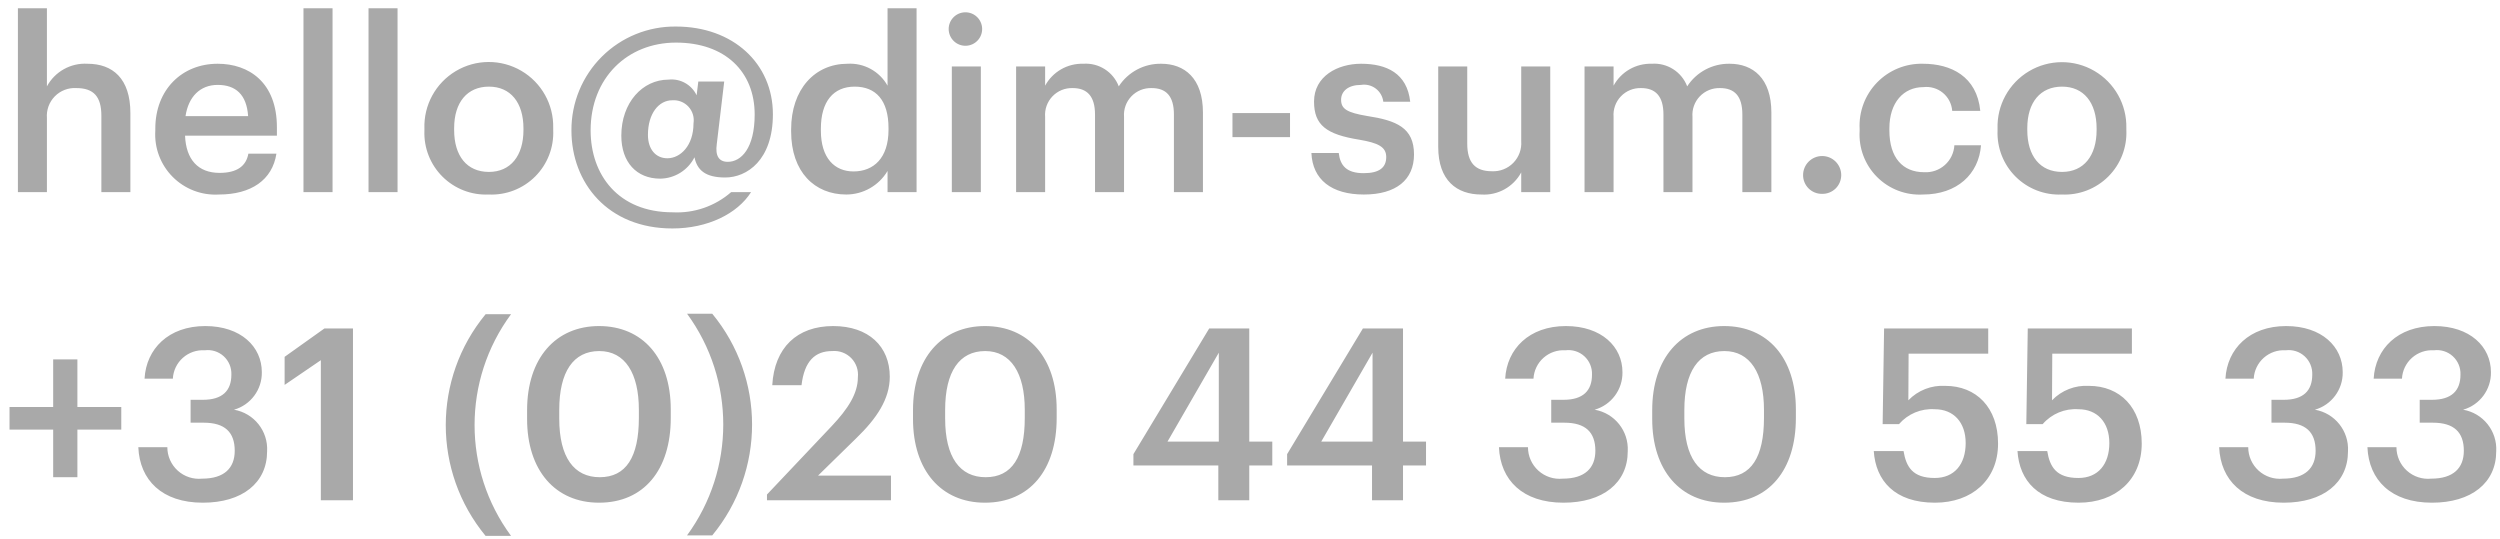
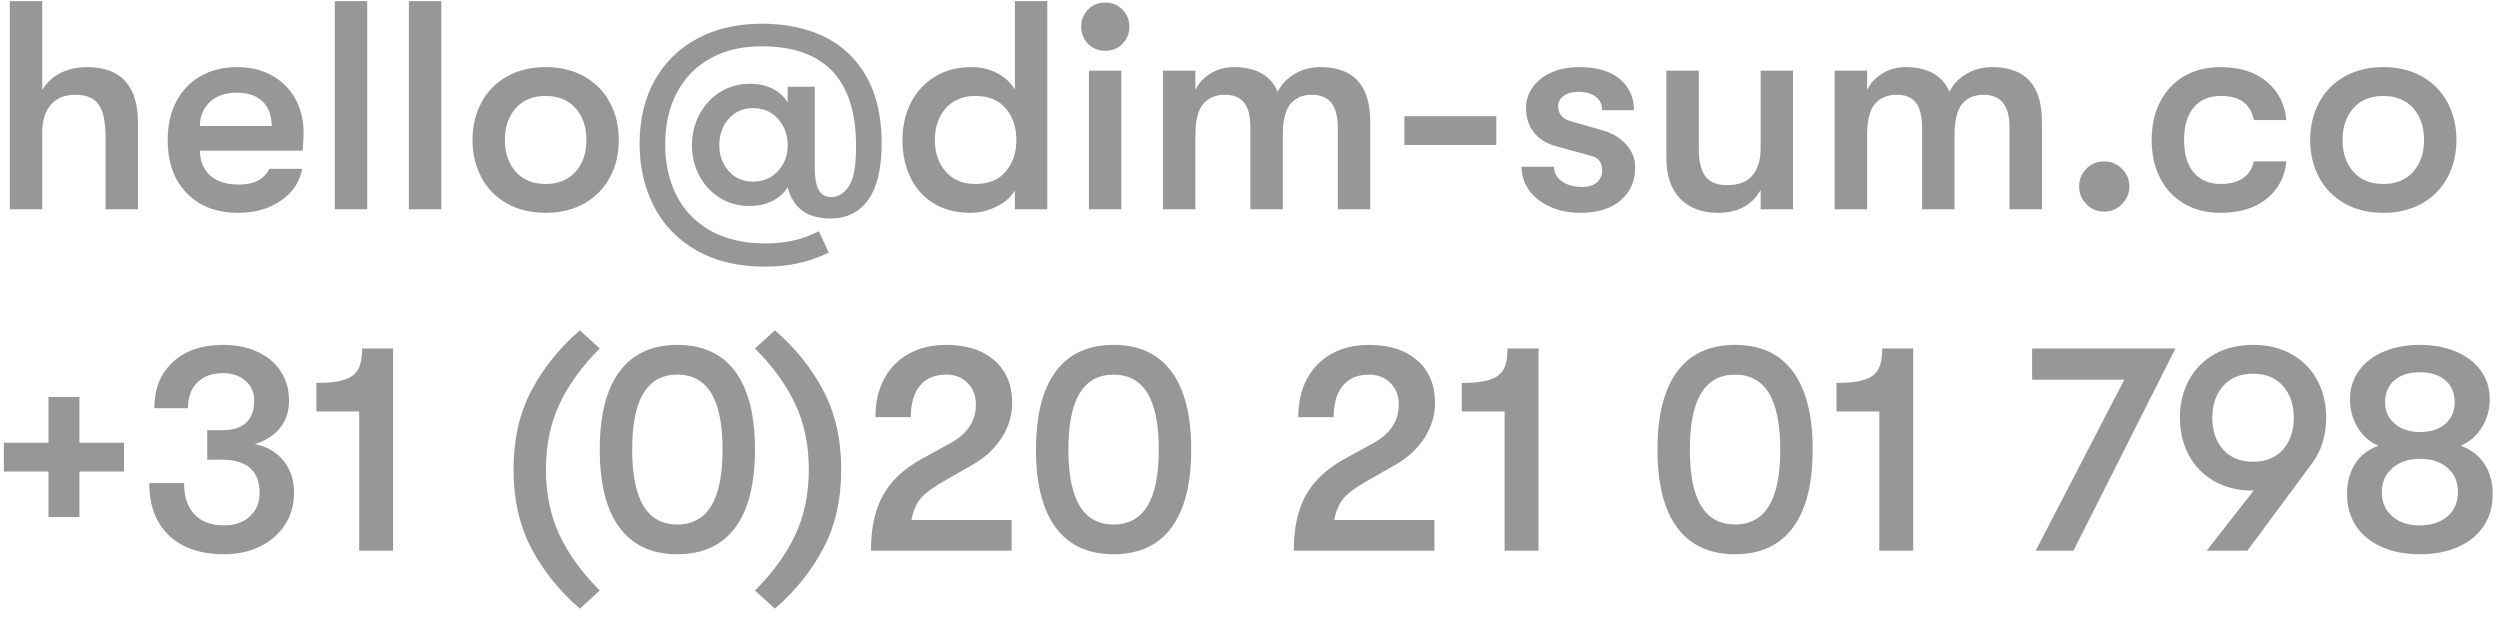
- <svg xmlns="http://www.w3.org/2000/svg" width="260px" height="56px" viewBox="0 0 260 56" version="1.1">
+ <svg xmlns="http://www.w3.org/2000/svg" width="227px" height="56px" viewBox="0 0 227 56" version="1.1">
  <defs />
  <g id="Page-1" stroke="none" stroke-width="1" fill="none" fill-rule="evenodd">
-     <g id="text-contact-grey" fill="#A9A9A9">
-       <path d="M1.862,19.98 L4.88,19.98 L4.88,12.28 C4.813,11.443 5.112,10.618 5.701,10.019 C6.29,9.42 7.11,9.107 7.948,9.16 C9.748,9.16 10.542,10.06 10.542,12.03 L10.542,19.98 L13.56,19.98 L13.56,11.76 C13.56,8.16 11.714,6.63 9.095,6.63 C7.353,6.53 5.711,7.446 4.88,8.98 L4.88,0.86 L1.862,0.86 L1.862,19.98 Z M22.762,20.23 C26.104,20.23 28.324,18.73 28.748,15.98 L25.83,15.98 C25.605,17.26 24.657,17.98 22.836,17.98 C20.592,17.98 19.344,16.58 19.245,14.11 L28.798,14.11 L28.798,13.23 C28.798,8.56 25.879,6.63 22.637,6.63 C18.92,6.63 16.152,9.33 16.152,13.38 L16.152,13.58 C16.036,15.37 16.693,17.123 17.958,18.395 C19.222,19.667 20.972,20.336 22.762,20.23 Z M19.294,12.08 C19.594,10.06 20.816,8.83 22.637,8.83 C24.508,8.83 25.655,9.83 25.805,12.08 L19.294,12.08 Z M31.567,19.98 L34.585,19.98 L34.585,0.86 L31.562,0.86 L31.562,19.98 L31.567,19.98 Z M38.327,19.98 L41.345,19.98 L41.345,0.86 L38.327,0.86 L38.327,19.98 Z M50.848,17.88 C48.553,17.88 47.231,16.21 47.231,13.53 L47.231,13.33 C47.231,10.63 48.603,9.01 50.848,9.01 C53.093,9.01 54.44,10.66 54.44,13.36 L54.44,13.53 C54.439,16.21 53.092,17.88 50.847,17.88 L50.848,17.88 Z M50.823,20.23 C52.629,20.313 54.386,19.631 55.663,18.352 C56.94,17.073 57.619,15.315 57.533,13.51 L57.533,13.31 C57.592,10.87 56.32,8.591 54.212,7.361 C52.103,6.131 49.493,6.144 47.398,7.396 C45.303,8.648 44.054,10.941 44.139,13.38 L44.139,13.58 C44.067,15.371 44.749,17.109 46.02,18.373 C47.29,19.637 49.032,20.311 50.822,20.23 L50.823,20.23 Z M69.93,23.76 C73.597,23.76 76.69,22.23 78.112,19.98 L76.041,19.98 C74.363,21.445 72.18,22.198 69.955,22.08 C64.293,22.08 61.425,18.18 61.425,13.56 C61.425,8.11 65.241,4.43 70.304,4.43 C75.418,4.43 78.486,7.46 78.486,11.91 C78.486,15.41 77.086,16.83 75.692,16.83 C74.769,16.83 74.37,16.21 74.545,14.98 L75.318,8.48 L72.624,8.48 L72.449,9.91 C71.922,8.801 70.751,8.147 69.531,8.28 C66.812,8.28 64.617,10.68 64.617,14.11 C64.617,16.88 66.217,18.58 68.658,18.58 C70.168,18.562 71.542,17.707 72.225,16.36 C72.499,17.66 73.325,18.46 75.418,18.46 C77.663,18.46 80.381,16.68 80.381,11.88 C80.381,6.61 76.241,2.76 70.304,2.76 C67.422,2.726 64.648,3.85 62.603,5.881 C60.558,7.911 59.415,10.678 59.429,13.56 C59.428,19.03 63.219,23.76 69.929,23.76 L69.93,23.76 Z M69.406,16.46 C68.184,16.46 67.386,15.51 67.386,14.03 C67.386,11.78 68.533,10.43 69.905,10.43 C70.541,10.38 71.164,10.624 71.597,11.092 C72.03,11.56 72.224,12.2 72.125,12.83 C72.124,15.13 70.777,16.46 69.405,16.46 L69.406,16.46 Z M88.015,20.23 C89.777,20.226 91.407,19.295 92.305,17.78 L92.305,19.98 L95.323,19.98 L95.323,0.86 L92.305,0.86 L92.305,8.91 C91.47,7.412 89.851,6.526 88.139,6.63 C84.747,6.63 82.278,9.28 82.278,13.46 L82.278,13.66 C82.277,17.91 84.746,20.23 88.014,20.23 L88.015,20.23 Z M88.763,17.83 C86.817,17.83 85.371,16.46 85.371,13.58 L85.371,13.38 C85.371,10.56 86.671,9.01 88.888,9.01 C91.088,9.01 92.405,10.43 92.405,13.31 L92.405,13.51 C92.404,16.43 90.862,17.83 88.762,17.83 L88.763,17.83 Z M98.99,19.98 L102.008,19.98 L102.008,6.91 L98.99,6.91 L98.99,19.98 Z M100.462,4.76 C101.417,4.728 102.167,3.932 102.143,2.977 C102.12,2.022 101.332,1.265 100.377,1.279 C99.422,1.294 98.657,2.075 98.662,3.03 C98.666,3.5 98.859,3.948 99.198,4.274 C99.537,4.6 99.992,4.775 100.462,4.76 Z M105.675,19.98 L108.693,19.98 L108.693,12.16 C108.631,11.37 108.909,10.591 109.456,10.018 C110.004,9.446 110.77,9.133 111.562,9.16 C113.034,9.16 113.882,9.98 113.882,11.91 L113.882,19.98 L116.9,19.98 L116.9,12.16 C116.838,11.37 117.116,10.591 117.663,10.019 C118.211,9.446 118.976,9.134 119.768,9.16 C121.268,9.16 122.088,9.98 122.088,11.91 L122.088,19.98 L125.106,19.98 L125.106,11.71 C125.106,8.11 123.16,6.63 120.766,6.63 C118.988,6.6 117.319,7.488 116.351,8.98 C115.773,7.469 114.273,6.514 112.659,6.63 C111.013,6.582 109.48,7.464 108.693,8.91 L108.693,6.91 L105.675,6.91 L105.675,19.98 Z M128.175,14.26 L134.162,14.26 L134.162,11.76 L128.176,11.76 L128.176,14.26 L128.175,14.26 Z M141.844,20.23 C145.186,20.23 147.057,18.71 147.057,16.06 C147.057,13.28 145.236,12.53 142.168,12.06 C140.098,11.71 139.474,11.33 139.474,10.38 C139.474,9.46 140.248,8.83 141.545,8.83 C142.086,8.743 142.64,8.88 143.078,9.21 C143.516,9.541 143.8,10.035 143.864,10.58 L146.662,10.58 C146.338,7.63 144.218,6.63 141.549,6.63 C139.104,6.63 136.66,7.93 136.66,10.56 C136.66,13.01 137.932,13.98 141.374,14.53 C143.295,14.86 144.168,15.26 144.168,16.33 C144.168,17.43 143.444,18.01 141.823,18.01 C140.052,18.01 139.379,17.23 139.229,15.91 L136.386,15.91 C136.505,18.68 138.476,20.23 141.843,20.23 L141.844,20.23 Z M154.066,20.23 C155.777,20.339 157.395,19.441 158.207,17.93 L158.207,19.98 L161.225,19.98 L161.225,6.91 L158.207,6.91 L158.207,14.68 C158.27,15.513 157.972,16.332 157.39,16.931 C156.807,17.53 155.996,17.85 155.162,17.81 C153.416,17.81 152.593,16.91 152.593,14.93 L152.593,6.91 L149.575,6.91 L149.575,15.28 C149.576,18.76 151.496,20.23 154.062,20.23 L154.066,20.23 Z M164.793,19.98 L167.811,19.98 L167.811,12.16 C167.749,11.37 168.027,10.591 168.574,10.019 C169.122,9.446 169.887,9.134 170.679,9.16 C172.151,9.16 172.999,9.98 172.999,11.91 L172.999,19.98 L176.017,19.98 L176.017,12.16 C175.955,11.37 176.233,10.591 176.78,10.019 C177.328,9.446 178.093,9.134 178.885,9.16 C180.385,9.16 181.205,9.98 181.205,11.91 L181.205,19.98 L184.223,19.98 L184.223,11.71 C184.223,8.11 182.278,6.63 179.883,6.63 C178.105,6.6 176.436,7.488 175.468,8.98 C174.89,7.469 173.391,6.514 171.777,6.63 C170.131,6.582 168.597,7.463 167.811,8.91 L167.811,6.91 L164.792,6.91 L164.792,19.98 L164.793,19.98 Z M189.487,20.16 C190.013,20.175 190.523,19.975 190.9,19.608 C191.276,19.241 191.488,18.736 191.487,18.21 C191.487,17.115 190.599,16.227 189.504,16.227 C188.409,16.227 187.521,17.115 187.521,18.21 C187.518,18.731 187.725,19.23 188.094,19.597 C188.464,19.964 188.965,20.167 189.486,20.16 L189.487,20.16 Z M199.987,20.23 C203.529,20.23 205.799,18.11 206.024,15.11 L203.255,15.11 C203.21,15.898 202.854,16.637 202.264,17.162 C201.675,17.687 200.9,17.956 200.112,17.91 C197.892,17.91 196.495,16.41 196.495,13.56 L196.495,13.36 C196.495,10.66 197.967,9.06 200.037,9.06 C200.765,8.975 201.496,9.19 202.061,9.656 C202.626,10.123 202.976,10.799 203.03,11.53 L205.949,11.53 C205.6,7.93 202.881,6.63 199.987,6.63 C198.193,6.586 196.463,7.294 195.213,8.581 C193.962,9.868 193.306,11.618 193.402,13.41 L193.402,13.61 C193.291,15.391 193.948,17.135 195.207,18.4 C196.465,19.665 198.205,20.331 199.987,20.23 Z M214.455,17.88 C212.16,17.88 210.838,16.21 210.838,13.53 L210.838,13.33 C210.838,10.63 212.21,9.01 214.455,9.01 C216.7,9.01 218.047,10.66 218.047,13.36 L218.047,13.53 C218.047,16.21 216.7,17.88 214.455,17.88 Z M214.43,20.23 C216.236,20.313 217.993,19.631 219.27,18.352 C220.547,17.073 221.226,15.315 221.14,13.51 L221.14,13.31 C221.193,10.874 219.919,8.602 217.813,7.375 C215.708,6.149 213.102,6.163 211.01,7.411 C208.917,8.659 207.667,10.945 207.745,13.38 L207.745,13.58 C207.673,15.371 208.356,17.11 209.626,18.374 C210.897,19.638 212.639,20.311 214.43,20.23 Z M5.53,49.63 L8.049,49.63 L8.049,44.68 L12.613,44.68 L12.613,42.33 L8.049,42.33 L8.049,37.38 L5.53,37.38 L5.53,42.33 L0.99,42.33 L0.99,44.68 L5.53,44.68 L5.53,49.63 Z M21.094,52.28 C25.185,52.28 27.779,50.23 27.779,46.93 C27.895,44.825 26.415,42.967 24.337,42.61 C26.073,42.115 27.26,40.515 27.23,38.71 C27.23,36.06 25.06,33.91 21.344,33.91 C17.527,33.91 15.208,36.28 15.033,39.38 L17.976,39.38 C18.02,38.547 18.396,37.766 19.019,37.212 C19.642,36.658 20.462,36.376 21.294,36.43 C22.011,36.336 22.733,36.563 23.267,37.051 C23.801,37.539 24.092,38.237 24.063,38.96 C24.063,40.63 23.14,41.58 21.094,41.58 L19.822,41.58 L19.822,43.96 L21.194,43.96 C23.364,43.96 24.412,44.93 24.412,46.88 C24.412,48.66 23.339,49.78 21.019,49.78 C20.095,49.873 19.174,49.571 18.485,48.947 C17.796,48.324 17.403,47.439 17.403,46.51 L14.385,46.51 C14.529,49.93 16.849,52.28 21.089,52.28 L21.094,52.28 Z M33.367,52.03 L36.709,52.03 L36.709,34.16 L33.741,34.16 L29.6,37.11 L29.6,40.03 L33.367,37.46 L33.367,52.03 Z M50.503,55.73 L53.147,55.73 C48.092,48.878 48.092,39.532 53.147,32.68 L50.503,32.68 C44.98,39.37 44.978,49.037 50.498,55.73 L50.503,55.73 Z M62.376,49.63 C59.707,49.63 58.161,47.58 58.161,43.53 L58.161,42.63 C58.161,38.66 59.632,36.51 62.326,36.51 C64.995,36.51 66.442,38.81 66.442,42.61 L66.442,43.48 C66.437,47.53 65.115,49.63 62.371,49.63 L62.376,49.63 Z M62.301,52.28 C66.966,52.28 69.759,48.86 69.759,43.48 L69.759,42.58 C69.759,37.21 66.816,33.91 62.301,33.91 C57.811,33.91 54.818,37.23 54.818,42.66 L54.818,43.56 C54.813,48.93 57.762,52.28 62.296,52.28 L62.301,52.28 Z M71.456,55.68 L74.075,55.68 C79.595,48.988 79.595,39.322 74.075,32.63 L71.456,32.63 C76.476,39.494 76.474,48.818 71.451,55.68 L71.456,55.68 Z M79.762,52.03 L92.662,52.03 L92.662,49.46 L85.079,49.46 L89.045,45.58 C91.165,43.53 92.537,41.51 92.537,39.18 C92.537,36.03 90.337,33.91 86.65,33.91 C82.884,33.91 80.539,36.16 80.315,40.06 L83.358,40.06 C83.658,37.53 84.78,36.51 86.551,36.51 C87.286,36.446 88.011,36.714 88.527,37.24 C89.044,37.767 89.298,38.497 89.22,39.23 C89.22,40.93 88.197,42.51 86.501,44.31 L79.766,51.43 L79.766,52.03 L79.762,52.03 Z M102.511,49.63 C99.842,49.63 98.295,47.58 98.295,43.53 L98.295,42.63 C98.295,38.66 99.767,36.51 102.461,36.51 C105.13,36.51 106.576,38.81 106.576,42.61 L106.576,43.48 C106.571,47.53 105.25,49.63 102.506,49.63 L102.511,49.63 Z M102.436,52.28 C107.1,52.28 109.894,48.86 109.894,43.48 L109.894,42.58 C109.894,37.21 106.951,33.91 102.436,33.91 C97.946,33.91 94.953,37.23 94.953,42.66 L94.953,43.56 C94.948,48.93 97.891,52.28 102.431,52.28 L102.436,52.28 Z M126.706,52.03 L129.924,52.03 L129.924,48.41 L132.318,48.41 L132.318,45.93 L129.924,45.93 L129.924,34.16 L125.758,34.16 L117.876,47.23 L117.876,48.41 L126.706,48.41 L126.706,52.03 Z M121.418,45.93 L126.756,36.68 L126.756,45.93 L121.418,45.93 Z M142.695,52.03 L145.913,52.03 L145.913,48.41 L148.307,48.41 L148.307,45.93 L145.913,45.93 L145.913,34.16 L141.742,34.16 L133.86,47.23 L133.86,48.41 L142.69,48.41 L142.69,52.03 L142.695,52.03 Z M137.407,45.93 L142.745,36.68 L142.745,45.93 L137.402,45.93 L137.407,45.93 Z M162.6,52.28 C166.691,52.28 169.285,50.23 169.285,46.93 C169.401,44.825 167.921,42.967 165.843,42.61 C167.579,42.115 168.766,40.515 168.736,38.71 C168.736,36.06 166.566,33.91 162.85,33.91 C159.033,33.91 156.714,36.28 156.539,39.38 L159.482,39.38 C159.526,38.547 159.902,37.766 160.525,37.212 C161.148,36.658 161.968,36.376 162.8,36.43 C163.517,36.336 164.239,36.563 164.773,37.051 C165.306,37.539 165.597,38.237 165.568,38.96 C165.568,40.63 164.646,41.58 162.6,41.58 L161.328,41.58 L161.328,43.96 L162.7,43.96 C164.87,43.96 165.918,44.93 165.918,46.88 C165.918,48.66 164.845,49.78 162.525,49.78 C161.601,49.873 160.68,49.571 159.991,48.947 C159.302,48.324 158.909,47.439 158.909,46.51 L155.891,46.51 C156.035,49.93 158.355,52.28 162.595,52.28 L162.6,52.28 Z M179.387,49.63 C176.718,49.63 175.172,47.58 175.172,43.53 L175.172,42.63 C175.172,38.66 176.644,36.51 179.337,36.51 C182.006,36.51 183.453,38.81 183.453,42.61 L183.453,43.48 C183.448,47.53 182.126,49.63 179.382,49.63 L179.387,49.63 Z M179.312,52.28 C183.977,52.28 186.77,48.86 186.77,43.48 L186.77,42.58 C186.77,37.21 183.827,33.91 179.312,33.91 C174.823,33.91 171.83,37.23 171.83,42.66 L171.83,43.56 C171.825,48.93 174.768,52.28 179.307,52.28 L179.312,52.28 Z M201.238,52.28 C205.079,52.28 207.798,49.91 207.798,46.13 C207.798,42.38 205.528,40.13 202.311,40.13 C200.873,40.044 199.469,40.592 198.469,41.63 L198.494,36.78 L206.775,36.78 L206.775,34.16 L195.945,34.16 L195.795,44.11 L197.495,44.11 C198.422,43.038 199.798,42.464 201.212,42.56 C203.183,42.56 204.43,43.93 204.43,46.08 C204.43,48.28 203.257,49.71 201.212,49.71 C198.912,49.71 198.244,48.56 197.969,46.91 L194.872,46.91 C195.072,49.98 197.043,52.28 201.233,52.28 L201.238,52.28 Z M216.18,52.28 C220.021,52.28 222.74,49.91 222.74,46.13 C222.74,42.38 220.47,40.13 217.252,40.13 C215.814,40.044 214.41,40.592 213.411,41.63 L213.436,36.78 L221.717,36.78 L221.717,34.16 L210.887,34.16 L210.737,44.11 L212.437,44.11 C213.363,43.038 214.74,42.463 216.154,42.56 C218.124,42.56 219.371,43.93 219.371,46.08 C219.371,48.28 218.199,49.71 216.154,49.71 C213.854,49.71 213.185,48.56 212.911,46.91 L209.818,46.91 C210.014,49.98 211.984,52.28 216.175,52.28 L216.18,52.28 Z M237.506,52.28 C241.597,52.28 244.191,50.23 244.191,46.93 C244.307,44.825 242.827,42.967 240.749,42.61 C242.485,42.115 243.672,40.515 243.642,38.71 C243.642,36.06 241.472,33.91 237.756,33.91 C233.939,33.91 231.62,36.28 231.445,39.38 L234.388,39.38 C234.432,38.547 234.808,37.766 235.431,37.212 C236.054,36.658 236.874,36.376 237.706,36.43 C238.423,36.336 239.145,36.563 239.679,37.051 C240.213,37.539 240.504,38.237 240.475,38.96 C240.475,40.63 239.552,41.58 237.506,41.58 L236.234,41.58 L236.234,43.96 L237.606,43.96 C239.776,43.96 240.824,44.93 240.824,46.88 C240.824,48.66 239.751,49.78 237.431,49.78 C236.507,49.873 235.586,49.571 234.897,48.947 C234.208,48.324 233.815,47.439 233.815,46.51 L230.792,46.51 C230.941,49.93 233.262,52.28 237.501,52.28 L237.506,52.28 Z M252.922,52.28 C257.012,52.28 259.607,50.23 259.607,46.93 C259.723,44.825 258.242,42.967 256.164,42.61 C257.9,42.115 259.087,40.515 259.058,38.71 C259.058,36.06 256.888,33.91 253.171,33.91 C249.355,33.91 247.035,36.28 246.861,39.38 L249.804,39.38 C249.848,38.547 250.223,37.766 250.846,37.212 C251.47,36.658 252.289,36.376 253.121,36.43 C253.838,36.336 254.56,36.563 255.094,37.051 C255.628,37.539 255.919,38.237 255.89,38.96 C255.89,40.63 254.967,41.58 252.922,41.58 L251.65,41.58 L251.65,43.96 L253.022,43.96 C255.192,43.96 256.239,44.93 256.239,46.88 C256.239,48.66 255.167,49.78 252.847,49.78 C251.923,49.873 251.002,49.571 250.313,48.948 C249.624,48.324 249.23,47.439 249.23,46.51 L246.212,46.51 C246.362,49.93 248.676,52.28 252.917,52.28 L252.922,52.28 Z" id="contact_hello_dim-sum.co_31_0_20_44_30_55_33" />
+     <g id="text-contact-white" transform="translate(-1, 50)" fill="#979797">
+       <path d="M8.937,-43.906 C10.449,-43.906 11.592,-43.483 12.366,-42.637 C13.14,-41.791 13.527,-40.549 13.527,-38.911 L13.527,-31 L10.584,-31 L10.584,-37.561 C10.584,-38.929 10.377,-39.91 9.963,-40.504 C9.549,-41.098 8.838,-41.395 7.83,-41.395 C6.876,-41.395 6.138,-41.094 5.616,-40.49 C5.094,-39.887 4.833,-39.028 4.833,-37.912 L4.833,-31 L1.89,-31 L1.89,-49.9 L4.833,-49.9 L4.833,-41.827 C5.229,-42.493 5.778,-43.006 6.48,-43.366 C7.182,-43.726 8.001,-43.906 8.937,-43.906 Z M28.566,-37.939 C28.566,-37.615 28.539,-37.075 28.485,-36.319 L19.143,-36.319 C19.179,-35.329 19.503,-34.569 20.115,-34.038 C20.727,-33.506 21.573,-33.241 22.653,-33.241 C23.373,-33.241 23.958,-33.358 24.408,-33.592 C24.858,-33.826 25.209,-34.186 25.461,-34.672 L28.431,-34.672 C28.233,-33.502 27.599,-32.544 26.527,-31.797 C25.456,-31.049 24.165,-30.676 22.653,-30.676 C20.673,-30.676 19.107,-31.27 17.955,-32.458 C16.803,-33.646 16.227,-35.257 16.227,-37.291 C16.227,-38.623 16.488,-39.788 17.01,-40.788 C17.532,-41.787 18.27,-42.556 19.224,-43.096 C20.178,-43.636 21.285,-43.906 22.545,-43.906 C23.733,-43.906 24.781,-43.654 25.691,-43.15 C26.6,-42.646 27.306,-41.944 27.81,-41.044 C28.314,-40.144 28.566,-39.109 28.566,-37.939 Z M25.677,-38.56 C25.659,-39.532 25.376,-40.279 24.826,-40.801 C24.277,-41.323 23.499,-41.584 22.491,-41.584 C21.465,-41.584 20.655,-41.305 20.061,-40.747 C19.467,-40.189 19.161,-39.46 19.143,-38.56 L25.677,-38.56 Z M31.401,-49.9 L34.344,-49.9 L34.344,-31 L31.401,-31 L31.401,-49.9 Z M38.124,-49.9 L41.067,-49.9 L41.067,-31 L38.124,-31 L38.124,-49.9 Z M50.544,-30.676 C49.194,-30.676 48.015,-30.964 47.007,-31.54 C45.999,-32.116 45.23,-32.908 44.699,-33.916 C44.167,-34.924 43.902,-36.049 43.902,-37.291 C43.902,-38.533 44.167,-39.658 44.699,-40.666 C45.23,-41.674 45.999,-42.466 47.007,-43.042 C48.015,-43.618 49.194,-43.906 50.544,-43.906 C51.894,-43.906 53.073,-43.618 54.081,-43.042 C55.089,-42.466 55.858,-41.674 56.389,-40.666 C56.921,-39.658 57.186,-38.533 57.186,-37.291 C57.186,-36.049 56.921,-34.924 56.389,-33.916 C55.858,-32.908 55.089,-32.116 54.081,-31.54 C53.073,-30.964 51.894,-30.676 50.544,-30.676 Z M50.544,-33.295 C51.696,-33.295 52.6,-33.664 53.258,-34.402 C53.915,-35.14 54.243,-36.103 54.243,-37.291 C54.243,-38.479 53.915,-39.442 53.258,-40.18 C52.6,-40.918 51.696,-41.287 50.544,-41.287 C49.392,-41.287 48.488,-40.918 47.831,-40.18 C47.173,-39.442 46.845,-38.479 46.845,-37.291 C46.845,-36.103 47.173,-35.14 47.831,-34.402 C48.488,-33.664 49.392,-33.295 50.544,-33.295 Z M70.47,-25.789 C68.058,-25.789 65.993,-26.275 64.273,-27.247 C62.554,-28.219 61.259,-29.551 60.386,-31.243 C59.512,-32.935 59.076,-34.834 59.076,-36.94 C59.076,-39.154 59.535,-41.08 60.453,-42.718 C61.371,-44.356 62.667,-45.62 64.341,-46.511 C66.015,-47.403 67.959,-47.848 70.173,-47.848 C72.351,-47.848 74.254,-47.448 75.883,-46.647 C77.513,-45.845 78.781,-44.635 79.691,-43.015 C80.6,-41.395 81.054,-39.388 81.054,-36.994 C81.054,-34.726 80.654,-33.021 79.853,-31.878 C79.051,-30.734 77.895,-30.163 76.383,-30.163 C74.295,-30.163 73.008,-31.108 72.522,-32.998 C72.198,-32.476 71.739,-32.062 71.145,-31.756 C70.551,-31.45 69.849,-31.297 69.039,-31.297 C68.031,-31.297 67.131,-31.549 66.339,-32.053 C65.547,-32.557 64.931,-33.227 64.49,-34.065 C64.048,-34.902 63.828,-35.815 63.828,-36.805 C63.828,-37.813 64.053,-38.744 64.503,-39.599 C64.953,-40.455 65.578,-41.134 66.379,-41.638 C67.181,-42.142 68.085,-42.394 69.093,-42.394 C69.849,-42.394 70.524,-42.25 71.118,-41.962 C71.712,-41.674 72.18,-41.251 72.522,-40.693 L72.522,-42.124 L74.979,-42.124 L74.979,-34.807 C74.979,-33.889 75.096,-33.21 75.33,-32.769 C75.564,-32.327 75.951,-32.107 76.491,-32.107 C77.103,-32.107 77.629,-32.431 78.07,-33.079 C78.512,-33.727 78.732,-34.942 78.732,-36.724 C78.732,-42.772 75.87,-45.796 70.146,-45.796 C68.364,-45.796 66.816,-45.432 65.502,-44.703 C64.188,-43.973 63.176,-42.939 62.465,-41.597 C61.753,-40.256 61.398,-38.686 61.398,-36.886 C61.398,-35.14 61.744,-33.588 62.438,-32.228 C63.131,-30.869 64.161,-29.808 65.529,-29.043 C66.897,-28.277 68.562,-27.895 70.524,-27.895 C71.352,-27.895 72.153,-27.976 72.927,-28.138 C73.701,-28.3 74.511,-28.588 75.357,-29.002 L76.248,-27.058 C75.258,-26.59 74.3,-26.262 73.373,-26.073 C72.445,-25.883 71.478,-25.789 70.47,-25.789 Z M69.39,-33.511 C70.308,-33.511 71.059,-33.83 71.644,-34.469 C72.23,-35.109 72.522,-35.896 72.522,-36.832 C72.522,-37.768 72.23,-38.56 71.644,-39.208 C71.059,-39.856 70.308,-40.18 69.39,-40.18 C68.472,-40.18 67.73,-39.856 67.162,-39.208 C66.595,-38.56 66.312,-37.768 66.312,-36.832 C66.312,-35.896 66.595,-35.109 67.162,-34.469 C67.73,-33.83 68.472,-33.511 69.39,-33.511 Z M96.093,-49.9 L96.093,-31 L93.15,-31 L93.15,-32.701 C92.79,-32.089 92.228,-31.599 91.463,-31.23 C90.697,-30.86 89.919,-30.676 89.127,-30.676 C87.813,-30.676 86.693,-30.964 85.766,-31.54 C84.838,-32.116 84.137,-32.903 83.659,-33.903 C83.182,-34.902 82.944,-36.031 82.944,-37.291 C82.944,-38.533 83.196,-39.653 83.7,-40.653 C84.204,-41.652 84.928,-42.443 85.874,-43.029 C86.819,-43.614 87.93,-43.906 89.208,-43.906 C90.054,-43.906 90.828,-43.726 91.53,-43.366 C92.232,-43.006 92.772,-42.511 93.15,-41.881 L93.15,-49.9 L96.093,-49.9 Z M89.559,-33.295 C90.765,-33.295 91.687,-33.673 92.326,-34.429 C92.966,-35.185 93.285,-36.139 93.285,-37.291 C93.285,-38.443 92.966,-39.397 92.326,-40.153 C91.687,-40.909 90.765,-41.287 89.559,-41.287 C88.425,-41.287 87.53,-40.914 86.873,-40.166 C86.215,-39.419 85.887,-38.461 85.887,-37.291 C85.887,-36.121 86.215,-35.163 86.873,-34.416 C87.53,-33.668 88.425,-33.295 89.559,-33.295 Z M99.873,-43.582 L102.816,-43.582 L102.816,-31 L99.873,-31 L99.873,-43.582 Z M101.358,-45.391 C100.728,-45.391 100.206,-45.602 99.792,-46.026 C99.378,-46.449 99.171,-46.966 99.171,-47.578 C99.171,-48.19 99.378,-48.707 99.792,-49.13 C100.206,-49.554 100.728,-49.765 101.358,-49.765 C101.988,-49.765 102.51,-49.554 102.924,-49.13 C103.338,-48.707 103.545,-48.19 103.545,-47.578 C103.545,-46.966 103.338,-46.449 102.924,-46.026 C102.51,-45.602 101.988,-45.391 101.358,-45.391 Z M106.596,-43.582 L109.539,-43.582 L109.539,-41.827 C109.827,-42.439 110.286,-42.938 110.916,-43.325 C111.546,-43.713 112.257,-43.906 113.049,-43.906 C115.047,-43.906 116.37,-43.159 117.018,-41.665 C117.324,-42.313 117.828,-42.848 118.53,-43.272 C119.232,-43.695 120.015,-43.906 120.879,-43.906 C123.903,-43.906 125.415,-42.259 125.415,-38.965 L125.415,-31 L122.472,-31 L122.472,-38.398 C122.472,-39.424 122.274,-40.18 121.878,-40.666 C121.482,-41.152 120.897,-41.395 120.123,-41.395 C119.295,-41.395 118.647,-41.121 118.179,-40.572 C117.711,-40.022 117.477,-39.055 117.477,-37.669 L117.477,-31 L114.534,-31 L114.534,-38.425 C114.534,-39.451 114.345,-40.202 113.967,-40.679 C113.589,-41.157 113.013,-41.395 112.239,-41.395 C111.393,-41.395 110.732,-41.121 110.254,-40.572 C109.777,-40.022 109.539,-39.055 109.539,-37.669 L109.539,-31 L106.596,-31 L106.596,-43.582 Z M128.52,-39.451 L136.863,-39.451 L136.863,-36.832 L128.52,-36.832 L128.52,-39.451 Z M144.504,-30.676 C143.46,-30.676 142.529,-30.865 141.709,-31.243 C140.89,-31.621 140.261,-32.125 139.82,-32.755 C139.378,-33.385 139.158,-34.087 139.158,-34.861 L142.101,-34.861 C142.101,-34.321 142.339,-33.88 142.816,-33.538 C143.294,-33.196 143.91,-33.025 144.666,-33.025 C145.224,-33.025 145.665,-33.16 145.989,-33.43 C146.313,-33.7 146.475,-34.06 146.475,-34.51 C146.475,-35.23 146.16,-35.671 145.53,-35.833 L142.29,-36.724 C141.39,-36.976 140.711,-37.403 140.251,-38.007 C139.792,-38.61 139.563,-39.343 139.563,-40.207 C139.563,-40.891 139.765,-41.516 140.171,-42.084 C140.576,-42.651 141.142,-43.096 141.871,-43.42 C142.601,-43.744 143.442,-43.906 144.396,-43.906 C145.998,-43.906 147.226,-43.546 148.082,-42.826 C148.937,-42.106 149.364,-41.161 149.364,-39.991 L146.475,-39.991 C146.475,-40.513 146.282,-40.922 145.894,-41.219 C145.507,-41.517 144.972,-41.665 144.288,-41.665 C143.766,-41.665 143.334,-41.544 142.992,-41.3 C142.65,-41.057 142.479,-40.747 142.479,-40.369 C142.479,-40.027 142.573,-39.739 142.762,-39.505 C142.952,-39.271 143.217,-39.109 143.559,-39.019 L146.556,-38.155 C147.42,-37.903 148.122,-37.476 148.662,-36.873 C149.202,-36.269 149.472,-35.572 149.472,-34.78 C149.472,-33.556 149.036,-32.566 148.162,-31.81 C147.289,-31.054 146.07,-30.676 144.504,-30.676 Z M156.978,-30.676 C155.556,-30.676 154.422,-31.099 153.576,-31.945 C152.73,-32.791 152.307,-34.033 152.307,-35.671 L152.307,-43.582 L155.25,-43.582 L155.25,-36.4 C155.25,-35.338 155.448,-34.537 155.844,-33.997 C156.24,-33.457 156.897,-33.187 157.815,-33.187 C158.877,-33.187 159.651,-33.488 160.137,-34.092 C160.623,-34.695 160.866,-35.491 160.866,-36.481 L160.866,-43.582 L163.809,-43.582 L163.809,-31 L160.866,-31 L160.866,-32.755 C160.092,-31.369 158.796,-30.676 156.978,-30.676 Z M167.589,-43.582 L170.532,-43.582 L170.532,-41.827 C170.82,-42.439 171.279,-42.938 171.909,-43.325 C172.539,-43.713 173.25,-43.906 174.042,-43.906 C176.04,-43.906 177.363,-43.159 178.011,-41.665 C178.317,-42.313 178.821,-42.848 179.523,-43.272 C180.225,-43.695 181.008,-43.906 181.872,-43.906 C184.896,-43.906 186.408,-42.259 186.408,-38.965 L186.408,-31 L183.465,-31 L183.465,-38.398 C183.465,-39.424 183.267,-40.18 182.871,-40.666 C182.475,-41.152 181.89,-41.395 181.116,-41.395 C180.288,-41.395 179.64,-41.121 179.172,-40.572 C178.704,-40.022 178.47,-39.055 178.47,-37.669 L178.47,-31 L175.527,-31 L175.527,-38.425 C175.527,-39.451 175.338,-40.202 174.96,-40.679 C174.582,-41.157 174.006,-41.395 173.232,-41.395 C172.386,-41.395 171.725,-41.121 171.248,-40.572 C170.77,-40.022 170.532,-39.055 170.532,-37.669 L170.532,-31 L167.589,-31 L167.589,-43.582 Z M192.051,-30.784 C191.421,-30.784 190.886,-31.009 190.445,-31.459 C190.003,-31.909 189.783,-32.449 189.783,-33.079 C189.783,-33.709 190.003,-34.244 190.445,-34.685 C190.886,-35.127 191.421,-35.347 192.051,-35.347 C192.681,-35.347 193.221,-35.127 193.671,-34.685 C194.121,-34.244 194.346,-33.709 194.346,-33.079 C194.346,-32.449 194.121,-31.909 193.671,-31.459 C193.221,-31.009 192.681,-30.784 192.051,-30.784 Z M202.635,-30.676 C201.357,-30.676 200.246,-30.955 199.3,-31.513 C198.355,-32.071 197.631,-32.849 197.127,-33.849 C196.623,-34.848 196.371,-35.995 196.371,-37.291 C196.371,-38.587 196.623,-39.734 197.127,-40.733 C197.631,-41.733 198.355,-42.511 199.3,-43.069 C200.246,-43.627 201.357,-43.906 202.635,-43.906 C204.363,-43.906 205.753,-43.47 206.806,-42.596 C207.86,-41.723 208.458,-40.558 208.602,-39.1 L205.659,-39.1 C205.497,-39.838 205.173,-40.387 204.687,-40.747 C204.201,-41.107 203.517,-41.287 202.635,-41.287 C201.591,-41.287 200.777,-40.941 200.191,-40.248 C199.606,-39.554 199.314,-38.569 199.314,-37.291 C199.314,-36.013 199.606,-35.028 200.191,-34.334 C200.777,-33.641 201.591,-33.295 202.635,-33.295 C204.309,-33.295 205.317,-33.979 205.659,-35.347 L208.602,-35.347 C208.458,-33.925 207.86,-32.791 206.806,-31.945 C205.753,-31.099 204.363,-30.676 202.635,-30.676 Z M217.404,-30.676 C216.054,-30.676 214.875,-30.964 213.867,-31.54 C212.859,-32.116 212.09,-32.908 211.559,-33.916 C211.027,-34.924 210.762,-36.049 210.762,-37.291 C210.762,-38.533 211.027,-39.658 211.559,-40.666 C212.09,-41.674 212.859,-42.466 213.867,-43.042 C214.875,-43.618 216.054,-43.906 217.404,-43.906 C218.754,-43.906 219.933,-43.618 220.941,-43.042 C221.949,-42.466 222.718,-41.674 223.25,-40.666 C223.781,-39.658 224.046,-38.533 224.046,-37.291 C224.046,-36.049 223.781,-34.924 223.25,-33.916 C222.718,-32.908 221.949,-32.116 220.941,-31.54 C219.933,-30.964 218.754,-30.676 217.404,-30.676 Z M217.404,-33.295 C218.556,-33.295 219.46,-33.664 220.118,-34.402 C220.775,-35.14 221.103,-36.103 221.103,-37.291 C221.103,-38.479 220.775,-39.442 220.118,-40.18 C219.46,-40.918 218.556,-41.287 217.404,-41.287 C216.252,-41.287 215.348,-40.918 214.69,-40.18 C214.033,-39.442 213.705,-38.479 213.705,-37.291 C213.705,-36.103 214.033,-35.14 214.69,-34.402 C215.348,-33.664 216.252,-33.295 217.404,-33.295 Z M5.4,-7.182 L1.35,-7.182 L1.35,-9.801 L5.4,-9.801 L5.4,-13.959 L8.208,-13.959 L8.208,-9.801 L12.258,-9.801 L12.258,-7.182 L8.208,-7.182 L8.208,-3.051 L5.4,-3.051 L5.4,-7.182 Z M21.357,0.324 C19.215,0.324 17.546,-0.243 16.349,-1.377 C15.151,-2.511 14.553,-4.095 14.553,-6.129 L17.712,-6.129 C17.712,-4.905 18.027,-3.96 18.657,-3.294 C19.287,-2.628 20.187,-2.295 21.357,-2.295 C22.311,-2.295 23.085,-2.565 23.679,-3.105 C24.273,-3.645 24.57,-4.356 24.57,-5.238 C24.57,-7.254 23.418,-8.262 21.114,-8.262 L19.818,-8.262 L19.818,-10.935 L21.141,-10.935 C23.103,-10.935 24.084,-11.835 24.084,-13.635 C24.084,-14.373 23.819,-14.971 23.288,-15.431 C22.756,-15.89 22.077,-16.119 21.249,-16.119 C20.259,-16.119 19.481,-15.836 18.913,-15.268 C18.346,-14.701 18.063,-13.923 18.063,-12.933 L15.012,-12.933 C15.012,-14.697 15.574,-16.096 16.7,-17.131 C17.825,-18.167 19.341,-18.684 21.249,-18.684 C22.437,-18.684 23.485,-18.473 24.395,-18.049 C25.304,-17.626 26.005,-17.033 26.5,-16.267 C26.996,-15.502 27.243,-14.625 27.243,-13.635 C27.243,-12.663 26.978,-11.84 26.447,-11.165 C25.915,-10.489 25.146,-9.99 24.138,-9.666 C25.218,-9.468 26.082,-8.973 26.73,-8.181 C27.378,-7.389 27.702,-6.417 27.702,-5.265 C27.702,-4.185 27.432,-3.222 26.892,-2.376 C26.352,-1.53 25.601,-0.869 24.637,-0.392 C23.674,0.086 22.581,0.324 21.357,0.324 Z M33.615,-12.636 L29.727,-12.636 L29.727,-15.228 C30.861,-15.228 31.725,-15.331 32.319,-15.539 C32.913,-15.746 33.322,-16.069 33.547,-16.511 C33.773,-16.952 33.885,-17.568 33.885,-18.36 L36.693,-18.36 L36.693,0 L33.615,0 L33.615,-12.636 Z M53.649,5.265 C51.795,3.663 50.328,1.836 49.248,-0.216 C48.168,-2.268 47.628,-4.653 47.628,-7.371 C47.628,-10.089 48.168,-12.474 49.248,-14.526 C50.328,-16.578 51.795,-18.405 53.649,-20.007 L55.458,-18.36 C53.838,-16.74 52.619,-15.057 51.8,-13.311 C50.98,-11.565 50.571,-9.585 50.571,-7.371 C50.571,-5.157 50.98,-3.177 51.8,-1.431 C52.619,0.315 53.838,1.998 55.458,3.618 L53.649,5.265 Z M62.505,0.324 C60.201,0.324 58.451,-0.481 57.254,-2.092 C56.056,-3.704 55.458,-6.066 55.458,-9.18 C55.458,-12.294 56.056,-14.656 57.254,-16.267 C58.451,-17.879 60.201,-18.684 62.505,-18.684 C64.809,-18.684 66.559,-17.879 67.757,-16.267 C68.954,-14.656 69.552,-12.294 69.552,-9.18 C69.552,-6.066 68.954,-3.704 67.757,-2.092 C66.559,-0.481 64.809,0.324 62.505,0.324 Z M62.505,-2.376 C63.873,-2.376 64.899,-2.938 65.583,-4.064 C66.267,-5.189 66.609,-6.894 66.609,-9.18 C66.609,-11.466 66.267,-13.171 65.583,-14.296 C64.899,-15.422 63.873,-15.984 62.505,-15.984 C61.137,-15.984 60.111,-15.422 59.427,-14.296 C58.743,-13.171 58.401,-11.466 58.401,-9.18 C58.401,-6.894 58.743,-5.189 59.427,-4.064 C60.111,-2.938 61.137,-2.376 62.505,-2.376 Z M69.552,3.618 C71.172,1.998 72.391,0.315 73.21,-1.431 C74.03,-3.177 74.439,-5.157 74.439,-7.371 C74.439,-9.585 74.03,-11.565 73.21,-13.311 C72.391,-15.057 71.172,-16.74 69.552,-18.36 L71.361,-20.007 C73.215,-18.405 74.682,-16.578 75.762,-14.526 C76.842,-12.474 77.382,-10.089 77.382,-7.371 C77.382,-4.653 76.842,-2.268 75.762,-0.216 C74.682,1.836 73.215,3.663 71.361,5.265 L69.552,3.618 Z M80.082,7.10542736e-15 C80.082,-2.034 80.442,-3.703 81.162,-5.008 C81.882,-6.314 83.034,-7.407 84.618,-8.289 L87.318,-9.774 C88.848,-10.62 89.613,-11.781 89.613,-13.257 C89.613,-14.067 89.361,-14.724 88.857,-15.228 C88.353,-15.732 87.705,-15.984 86.913,-15.984 C85.887,-15.984 85.095,-15.651 84.537,-14.985 C83.979,-14.319 83.7,-13.365 83.7,-12.123 L80.487,-12.123 C80.487,-13.437 80.748,-14.589 81.27,-15.579 C81.792,-16.569 82.539,-17.334 83.511,-17.874 C84.483,-18.414 85.617,-18.684 86.913,-18.684 C88.767,-18.684 90.229,-18.212 91.3,-17.267 C92.372,-16.321 92.907,-15.039 92.907,-13.419 C92.907,-12.303 92.592,-11.25 91.962,-10.26 C91.332,-9.27 90.45,-8.451 89.316,-7.803 L86.67,-6.291 C85.662,-5.715 84.965,-5.193 84.578,-4.725 C84.19,-4.257 83.916,-3.609 83.754,-2.781 L92.853,-2.781 L92.853,7.10542736e-15 L80.082,7.10542736e-15 Z M102.114,0.324 C99.81,0.324 98.06,-0.481 96.862,-2.092 C95.665,-3.704 95.067,-6.066 95.067,-9.18 C95.067,-12.294 95.665,-14.656 96.862,-16.267 C98.06,-17.879 99.81,-18.684 102.114,-18.684 C104.418,-18.684 106.168,-17.879 107.365,-16.267 C108.563,-14.656 109.161,-12.294 109.161,-9.18 C109.161,-6.066 108.563,-3.704 107.365,-2.092 C106.168,-0.481 104.418,0.324 102.114,0.324 Z M102.114,-2.376 C103.482,-2.376 104.508,-2.938 105.192,-4.064 C105.876,-5.189 106.218,-6.894 106.218,-9.18 C106.218,-11.466 105.876,-13.171 105.192,-14.296 C104.508,-15.422 103.482,-15.984 102.114,-15.984 C100.746,-15.984 99.72,-15.422 99.036,-14.296 C98.352,-13.171 98.01,-11.466 98.01,-9.18 C98.01,-6.894 98.352,-5.189 99.036,-4.064 C99.72,-2.938 100.746,-2.376 102.114,-2.376 Z M118.476,7.10542736e-15 C118.476,-2.034 118.836,-3.703 119.556,-5.008 C120.276,-6.314 121.428,-7.407 123.012,-8.289 L125.712,-9.774 C127.242,-10.62 128.007,-11.781 128.007,-13.257 C128.007,-14.067 127.755,-14.724 127.251,-15.228 C126.747,-15.732 126.099,-15.984 125.307,-15.984 C124.281,-15.984 123.489,-15.651 122.931,-14.985 C122.373,-14.319 122.094,-13.365 122.094,-12.123 L118.881,-12.123 C118.881,-13.437 119.142,-14.589 119.664,-15.579 C120.186,-16.569 120.933,-17.334 121.905,-17.874 C122.877,-18.414 124.011,-18.684 125.307,-18.684 C127.161,-18.684 128.623,-18.212 129.695,-17.267 C130.766,-16.321 131.301,-15.039 131.301,-13.419 C131.301,-12.303 130.986,-11.25 130.356,-10.26 C129.726,-9.27 128.844,-8.451 127.71,-7.803 L125.064,-6.291 C124.056,-5.715 123.359,-5.193 122.972,-4.725 C122.584,-4.257 122.31,-3.609 122.148,-2.781 L131.247,-2.781 L131.247,7.10542736e-15 L118.476,7.10542736e-15 Z M137.619,-12.636 L133.731,-12.636 L133.731,-15.228 C134.865,-15.228 135.729,-15.331 136.323,-15.539 C136.917,-15.746 137.326,-16.069 137.552,-16.511 C137.777,-16.952 137.889,-17.568 137.889,-18.36 L140.697,-18.36 L140.697,0 L137.619,0 L137.619,-12.636 Z M158.544,0.324 C156.24,0.324 154.49,-0.481 153.292,-2.092 C152.095,-3.704 151.497,-6.066 151.497,-9.18 C151.497,-12.294 152.095,-14.656 153.292,-16.267 C154.49,-17.879 156.24,-18.684 158.544,-18.684 C160.848,-18.684 162.598,-17.879 163.796,-16.267 C164.993,-14.656 165.591,-12.294 165.591,-9.18 C165.591,-6.066 164.993,-3.704 163.796,-2.092 C162.598,-0.481 160.848,0.324 158.544,0.324 Z M158.544,-2.376 C159.912,-2.376 160.938,-2.938 161.622,-4.064 C162.306,-5.189 162.648,-6.894 162.648,-9.18 C162.648,-11.466 162.306,-13.171 161.622,-14.296 C160.938,-15.422 159.912,-15.984 158.544,-15.984 C157.176,-15.984 156.15,-15.422 155.466,-14.296 C154.782,-13.171 154.44,-11.466 154.44,-9.18 C154.44,-6.894 154.782,-5.189 155.466,-4.064 C156.15,-2.938 157.176,-2.376 158.544,-2.376 Z M171.639,-12.636 L167.751,-12.636 L167.751,-15.228 C168.885,-15.228 169.749,-15.331 170.343,-15.539 C170.937,-15.746 171.346,-16.069 171.571,-16.511 C171.797,-16.952 171.909,-17.568 171.909,-18.36 L174.717,-18.36 L174.717,0 L171.639,0 L171.639,-12.636 Z M193.887,-15.525 L185.517,-15.525 L185.517,-18.36 L198.531,-18.36 L189.27,0 L185.841,0 L193.887,-15.525 Z M212.22,-12.069 C212.22,-10.413 211.761,-8.991 210.843,-7.803 L205.065,7.10542736e-15 L201.366,7.10542736e-15 L205.632,-5.454 L205.578,-5.454 C204.228,-5.454 203.049,-5.742 202.041,-6.318 C201.033,-6.894 200.264,-7.686 199.732,-8.694 C199.201,-9.702 198.936,-10.827 198.936,-12.069 C198.936,-13.311 199.201,-14.436 199.732,-15.444 C200.264,-16.452 201.033,-17.244 202.041,-17.82 C203.049,-18.396 204.228,-18.684 205.578,-18.684 C206.928,-18.684 208.107,-18.396 209.115,-17.82 C210.123,-17.244 210.892,-16.452 211.423,-15.444 C211.955,-14.436 212.22,-13.311 212.22,-12.069 Z M201.879,-12.069 C201.879,-10.881 202.207,-9.918 202.864,-9.18 C203.522,-8.442 204.426,-8.073 205.578,-8.073 C206.73,-8.073 207.634,-8.442 208.292,-9.18 C208.949,-9.918 209.277,-10.881 209.277,-12.069 C209.277,-13.257 208.949,-14.22 208.292,-14.958 C207.634,-15.696 206.73,-16.065 205.578,-16.065 C204.426,-16.065 203.522,-15.696 202.864,-14.958 C202.207,-14.22 201.879,-13.257 201.879,-12.069 Z M220.725,0.324 C219.393,0.324 218.228,0.099 217.228,-0.351 C216.229,-0.801 215.46,-1.435 214.92,-2.255 C214.38,-3.074 214.11,-4.032 214.11,-5.13 C214.11,-6.21 214.357,-7.132 214.852,-7.897 C215.348,-8.663 216.054,-9.207 216.972,-9.531 C216.18,-9.855 215.55,-10.399 215.082,-11.165 C214.614,-11.93 214.38,-12.798 214.38,-13.77 C214.38,-14.724 214.645,-15.574 215.177,-16.322 C215.708,-17.069 216.454,-17.649 217.417,-18.063 C218.381,-18.477 219.483,-18.684 220.725,-18.684 C221.967,-18.684 223.069,-18.477 224.032,-18.063 C224.996,-17.649 225.742,-17.069 226.274,-16.322 C226.805,-15.574 227.07,-14.724 227.07,-13.77 C227.07,-12.816 226.827,-11.952 226.341,-11.178 C225.855,-10.404 225.216,-9.855 224.424,-9.531 C225.342,-9.207 226.057,-8.663 226.571,-7.897 C227.084,-7.132 227.34,-6.21 227.34,-5.13 C227.34,-4.032 227.07,-3.074 226.53,-2.255 C225.99,-1.435 225.221,-0.801 224.221,-0.351 C223.222,0.099 222.057,0.324 220.725,0.324 Z M220.725,-10.773 C221.697,-10.773 222.466,-11.02 223.034,-11.515 C223.601,-12.011 223.884,-12.663 223.884,-13.473 C223.884,-14.319 223.601,-14.985 223.034,-15.471 C222.466,-15.957 221.697,-16.2 220.725,-16.2 C219.753,-16.2 218.984,-15.957 218.417,-15.471 C217.849,-14.985 217.566,-14.319 217.566,-13.473 C217.566,-12.663 217.863,-12.011 218.457,-11.515 C219.051,-11.02 219.807,-10.773 220.725,-10.773 Z M220.725,-2.295 C221.769,-2.295 222.606,-2.569 223.236,-3.119 C223.866,-3.668 224.181,-4.401 224.181,-5.319 C224.181,-6.237 223.866,-6.97 223.236,-7.519 C222.606,-8.069 221.769,-8.343 220.725,-8.343 C219.717,-8.343 218.889,-8.064 218.241,-7.506 C217.593,-6.948 217.269,-6.219 217.269,-5.319 C217.269,-4.401 217.584,-3.668 218.214,-3.119 C218.844,-2.569 219.681,-2.295 220.725,-2.295 Z" id="hello@dim-sum.co-+31" />
    </g>
  </g>
</svg>
